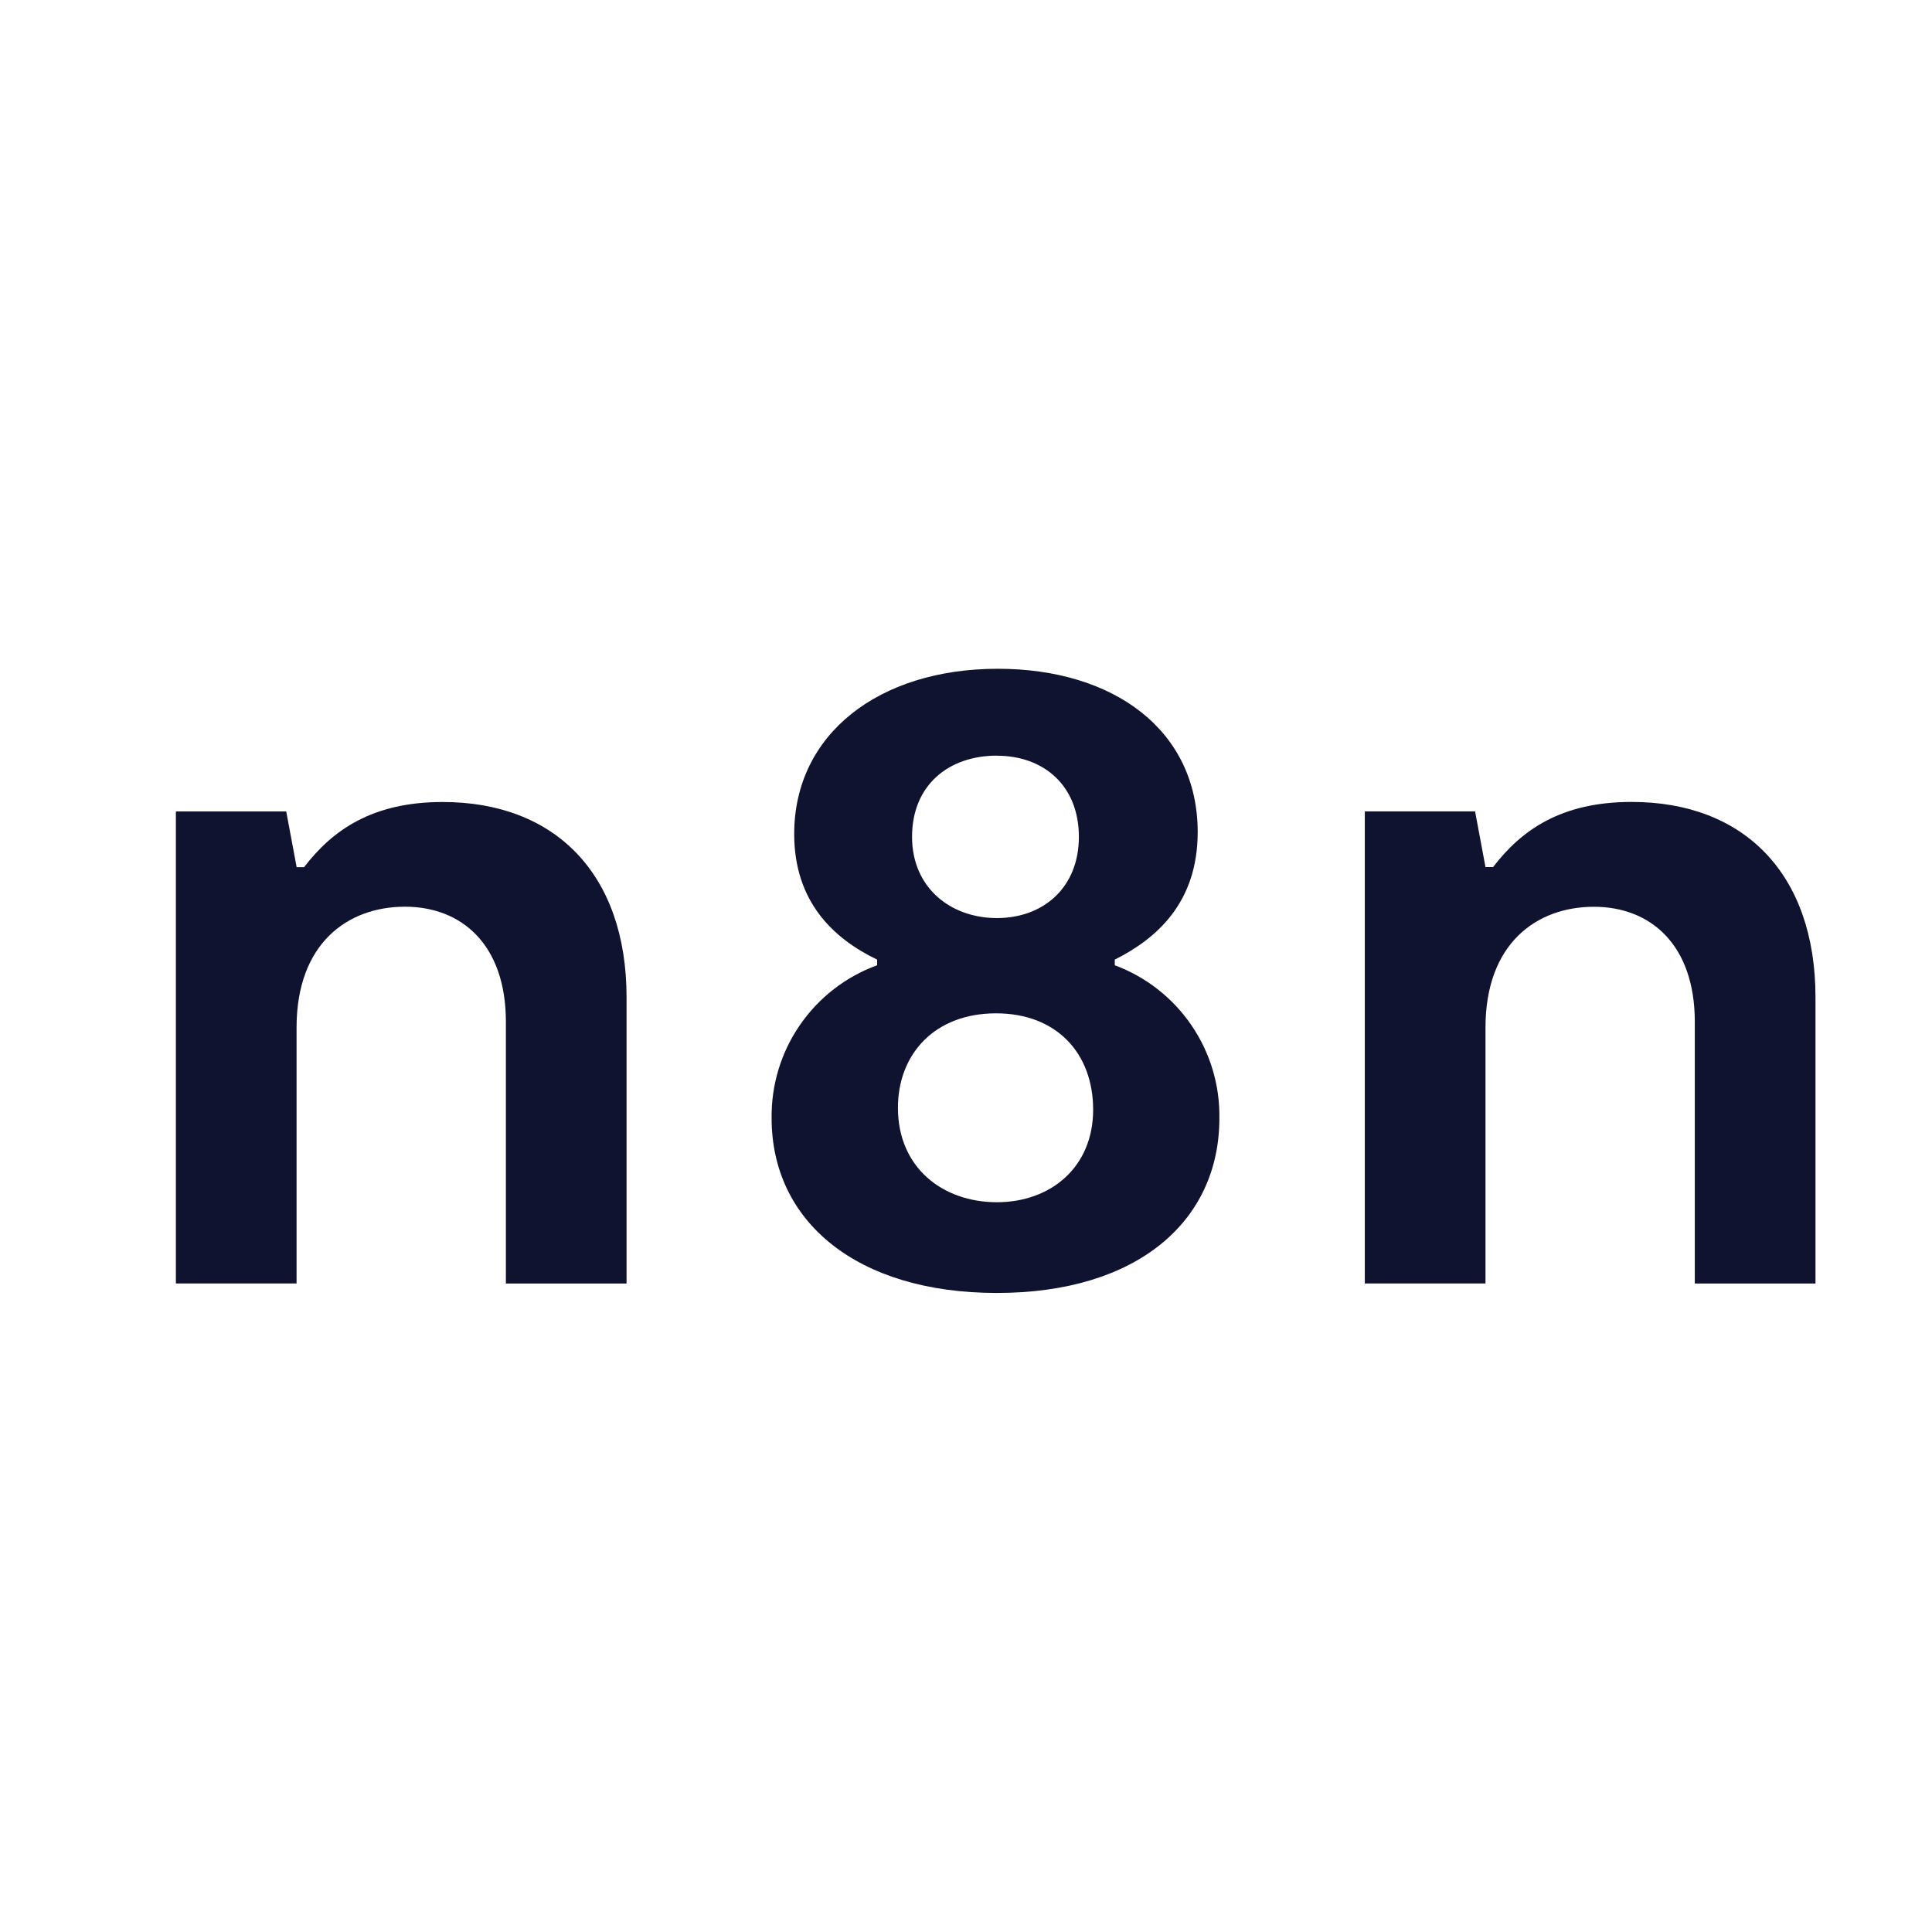
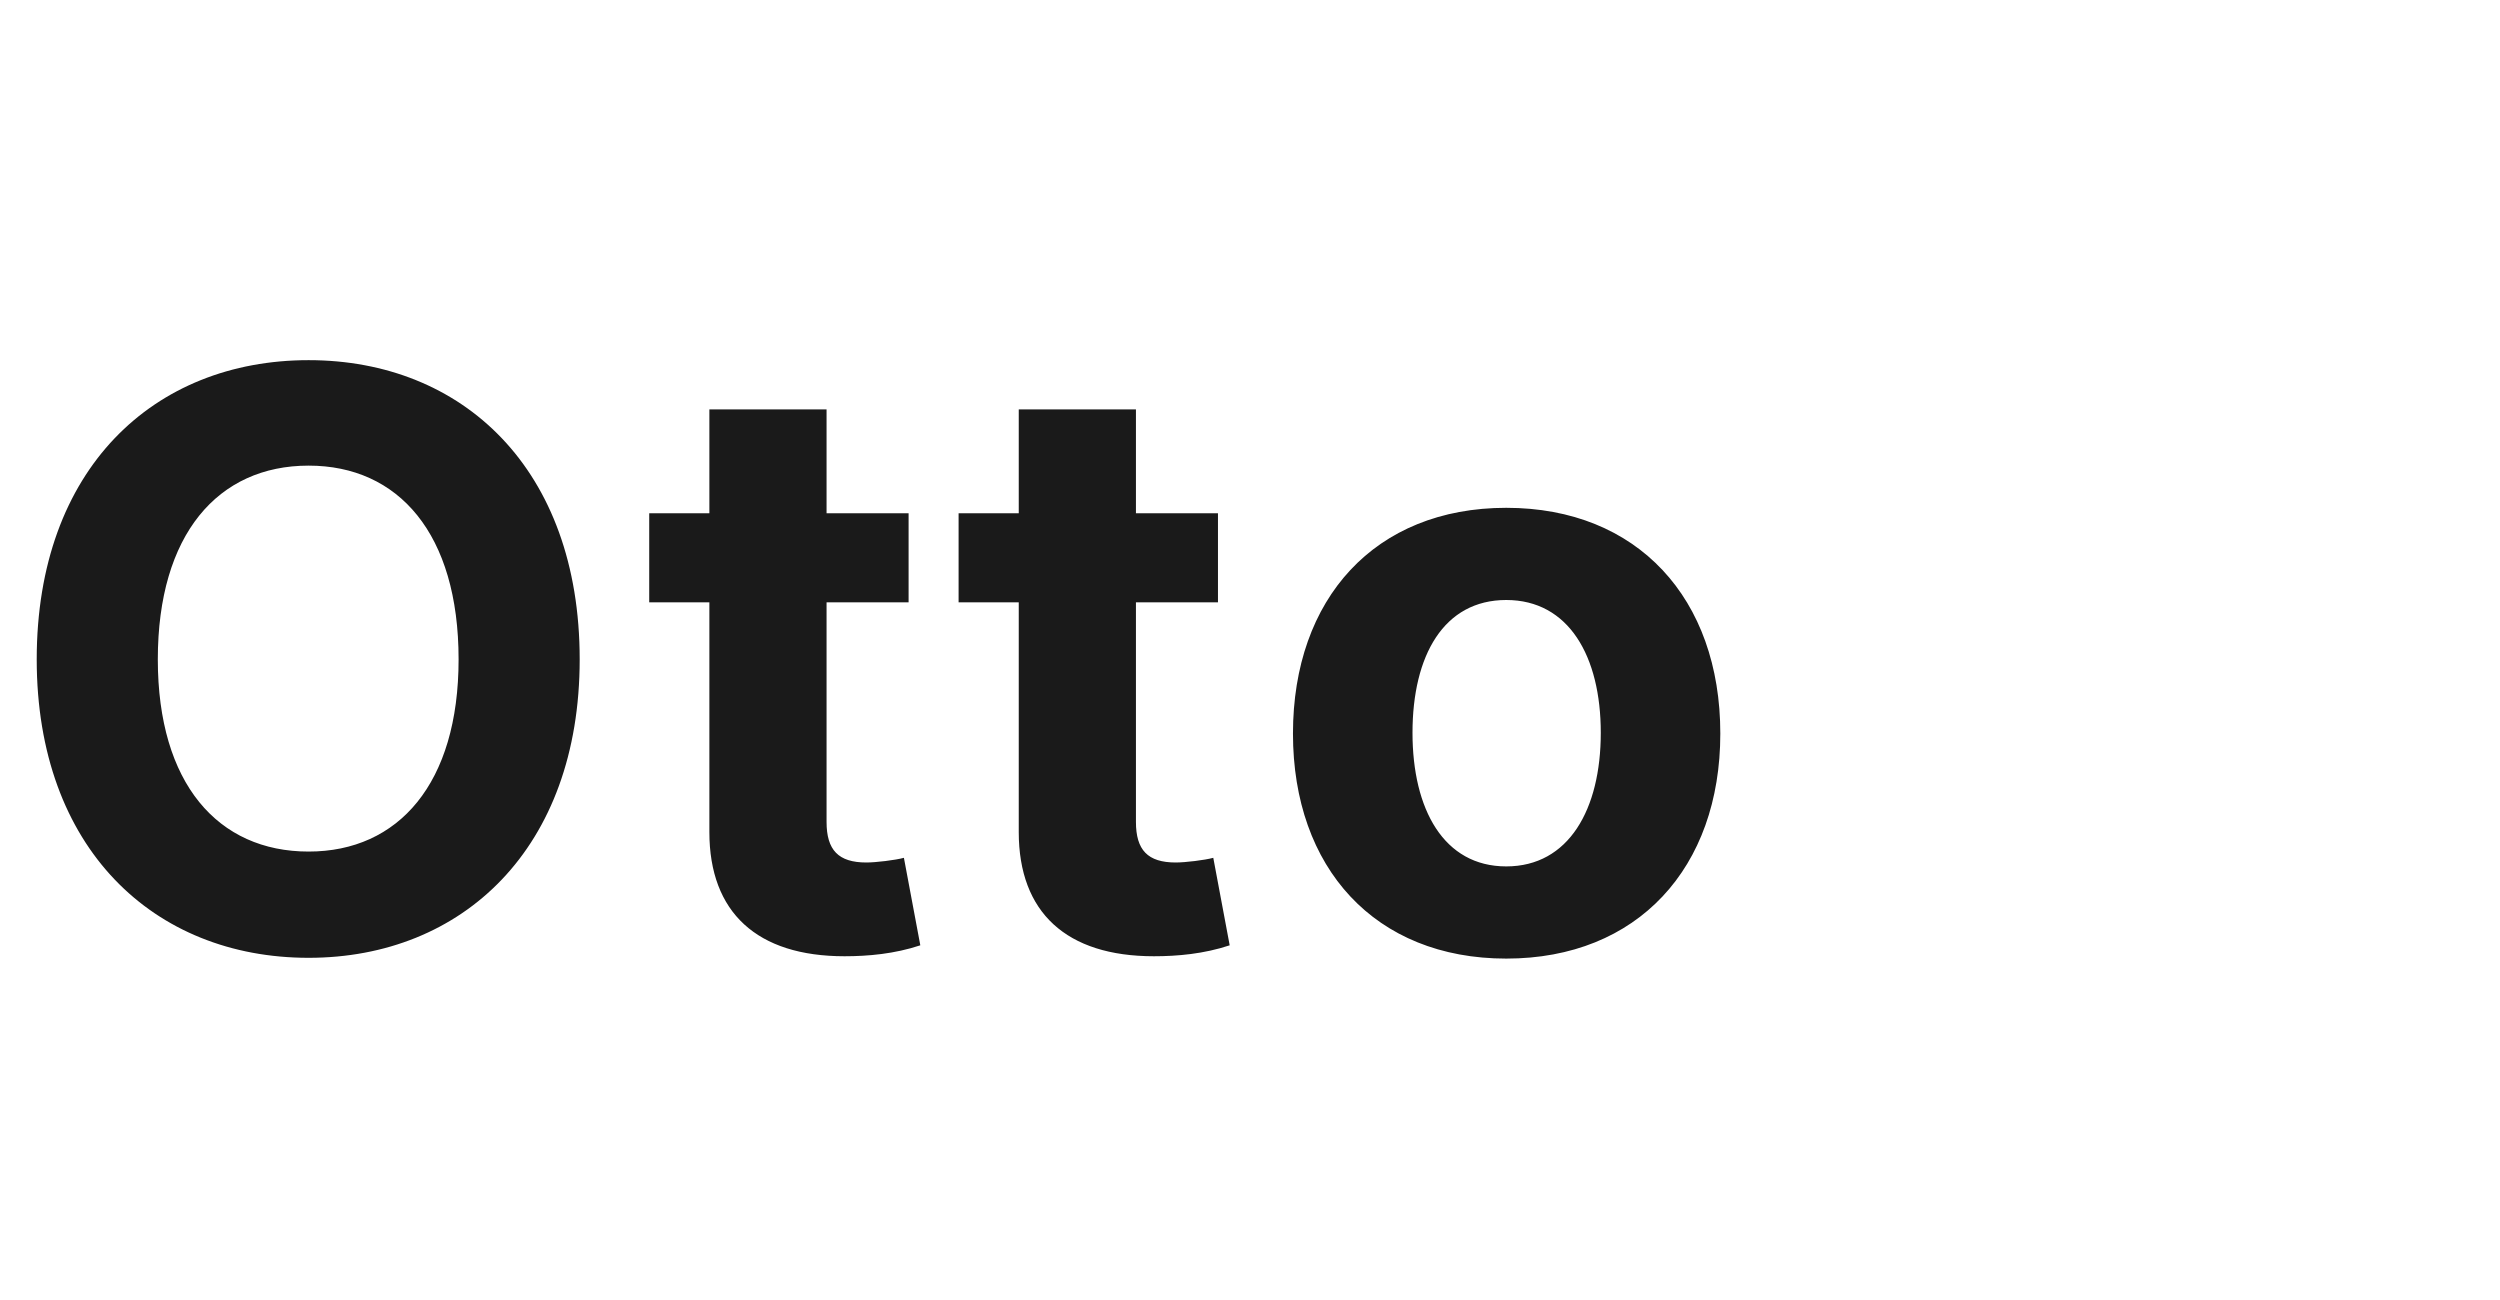
- <svg xmlns="http://www.w3.org/2000/svg" width="26" height="26" viewBox="0 0 26 26" fill="none">
-   <path fill-rule="evenodd" clip-rule="evenodd" d="M15.002 12.99V12.914C15.56 12.634 16.118 12.152 16.118 11.198C16.118 9.826 14.988 9 13.428 9C11.83 9 10.688 9.877 10.688 11.224C10.688 12.139 11.221 12.634 11.804 12.914V12.99C11.383 13.143 11.02 13.424 10.766 13.793C10.511 14.162 10.378 14.601 10.384 15.049C10.384 16.434 11.525 17.4 13.416 17.4C15.306 17.4 16.41 16.434 16.41 15.049C16.417 14.602 16.285 14.165 16.033 13.796C15.781 13.427 15.421 13.146 15.002 12.99ZM13.415 10.17C14.05 10.17 14.519 10.576 14.519 11.262C14.519 11.948 14.037 12.355 13.416 12.355C12.794 12.355 12.274 11.948 12.274 11.262C12.274 10.563 12.769 10.169 13.416 10.169M13.416 16.179C12.681 16.179 12.084 15.709 12.084 14.909C12.084 14.184 12.579 13.637 13.404 13.637C14.216 13.637 14.711 14.171 14.711 14.934C14.711 15.709 14.139 16.179 13.416 16.179Z" fill="#101330" />
-   <path d="M18.367 17.272H19.991V13.83C19.991 12.699 20.676 12.203 21.451 12.203C22.211 12.203 22.808 12.712 22.808 13.753V17.273H24.432V13.422C24.432 11.758 23.468 10.792 21.958 10.792C21.006 10.792 20.473 11.173 20.093 11.669H19.991L19.851 10.919H18.367V17.272ZM3.991 17.272H2.367V10.92H3.852L3.992 11.67H4.092C4.473 11.174 5.006 10.793 5.958 10.793C7.468 10.793 8.432 11.759 8.432 13.423V17.273H6.808V13.752C6.808 12.711 6.212 12.202 5.45 12.202C4.676 12.202 3.991 12.698 3.991 13.829V17.272Z" fill="#101330" />
+ <svg xmlns="http://www.w3.org/2000/svg" width="50" height="26" viewBox="0 0 50 26" fill="none">
+   <text x="0" y="19" font-family="system-ui, -apple-system, sans-serif" font-size="16" font-weight="700" fill="#1a1a1a" letter-spacing="0.5">Otto</text>
</svg>
